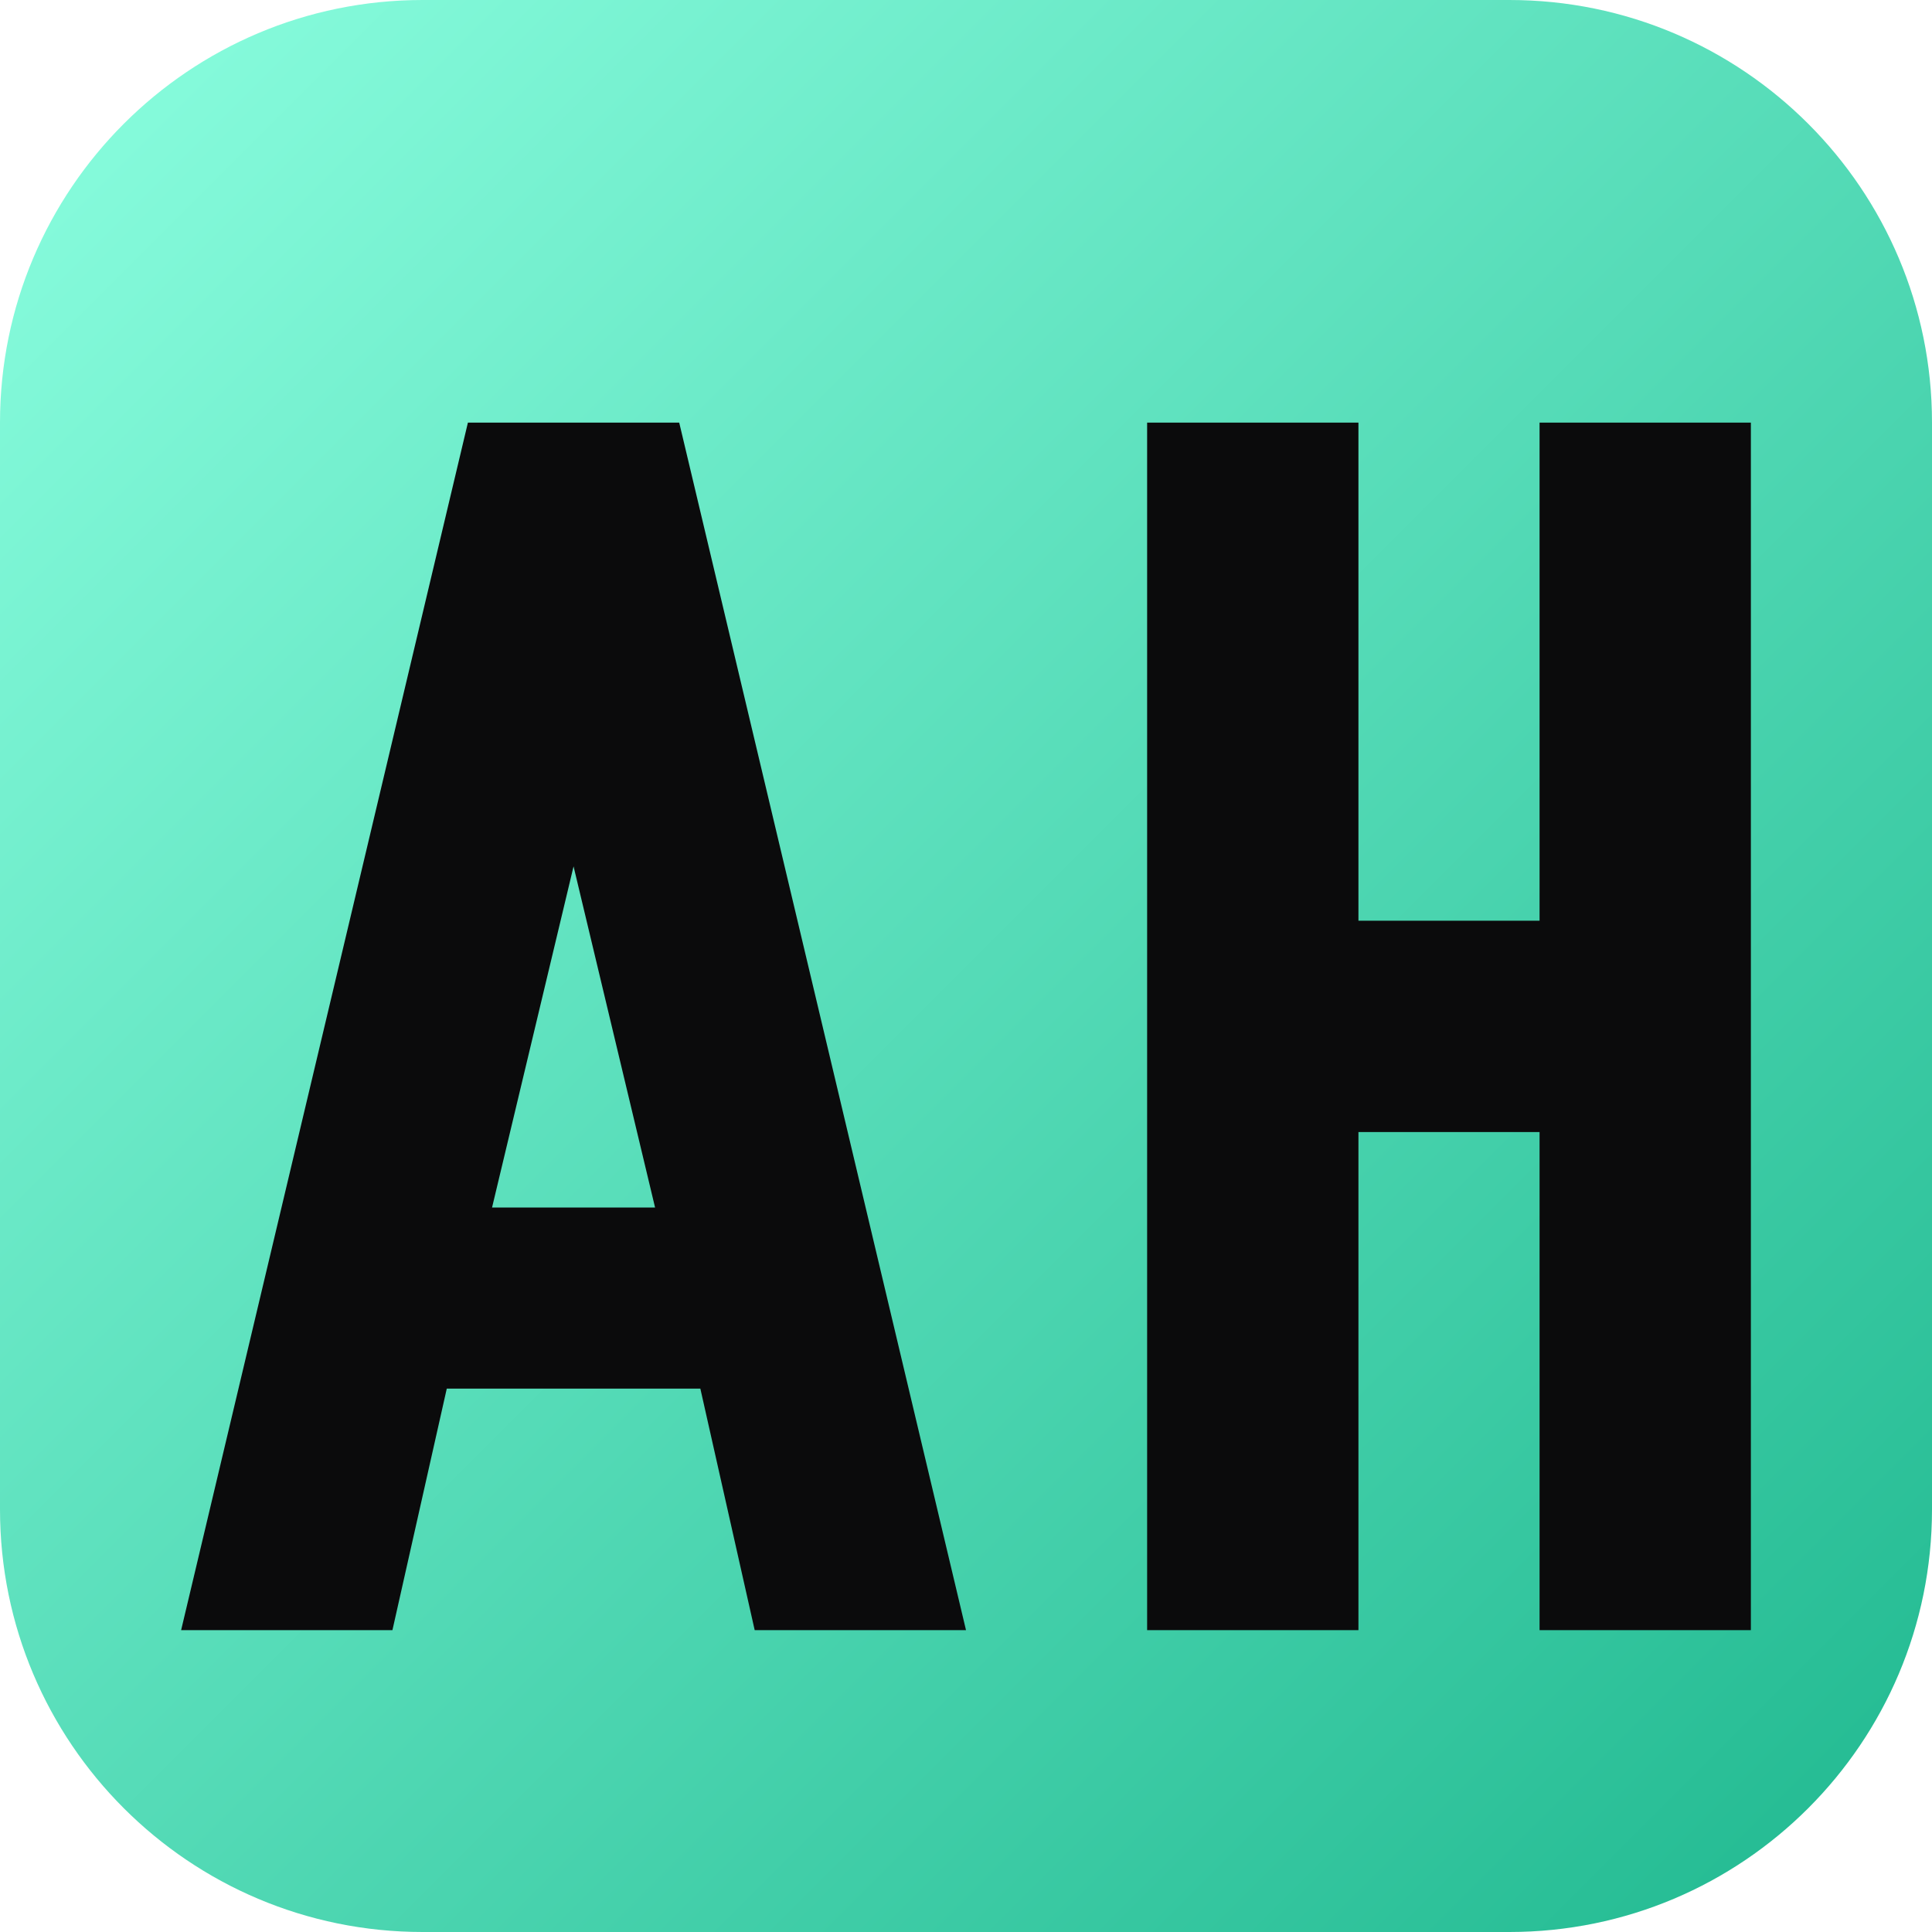
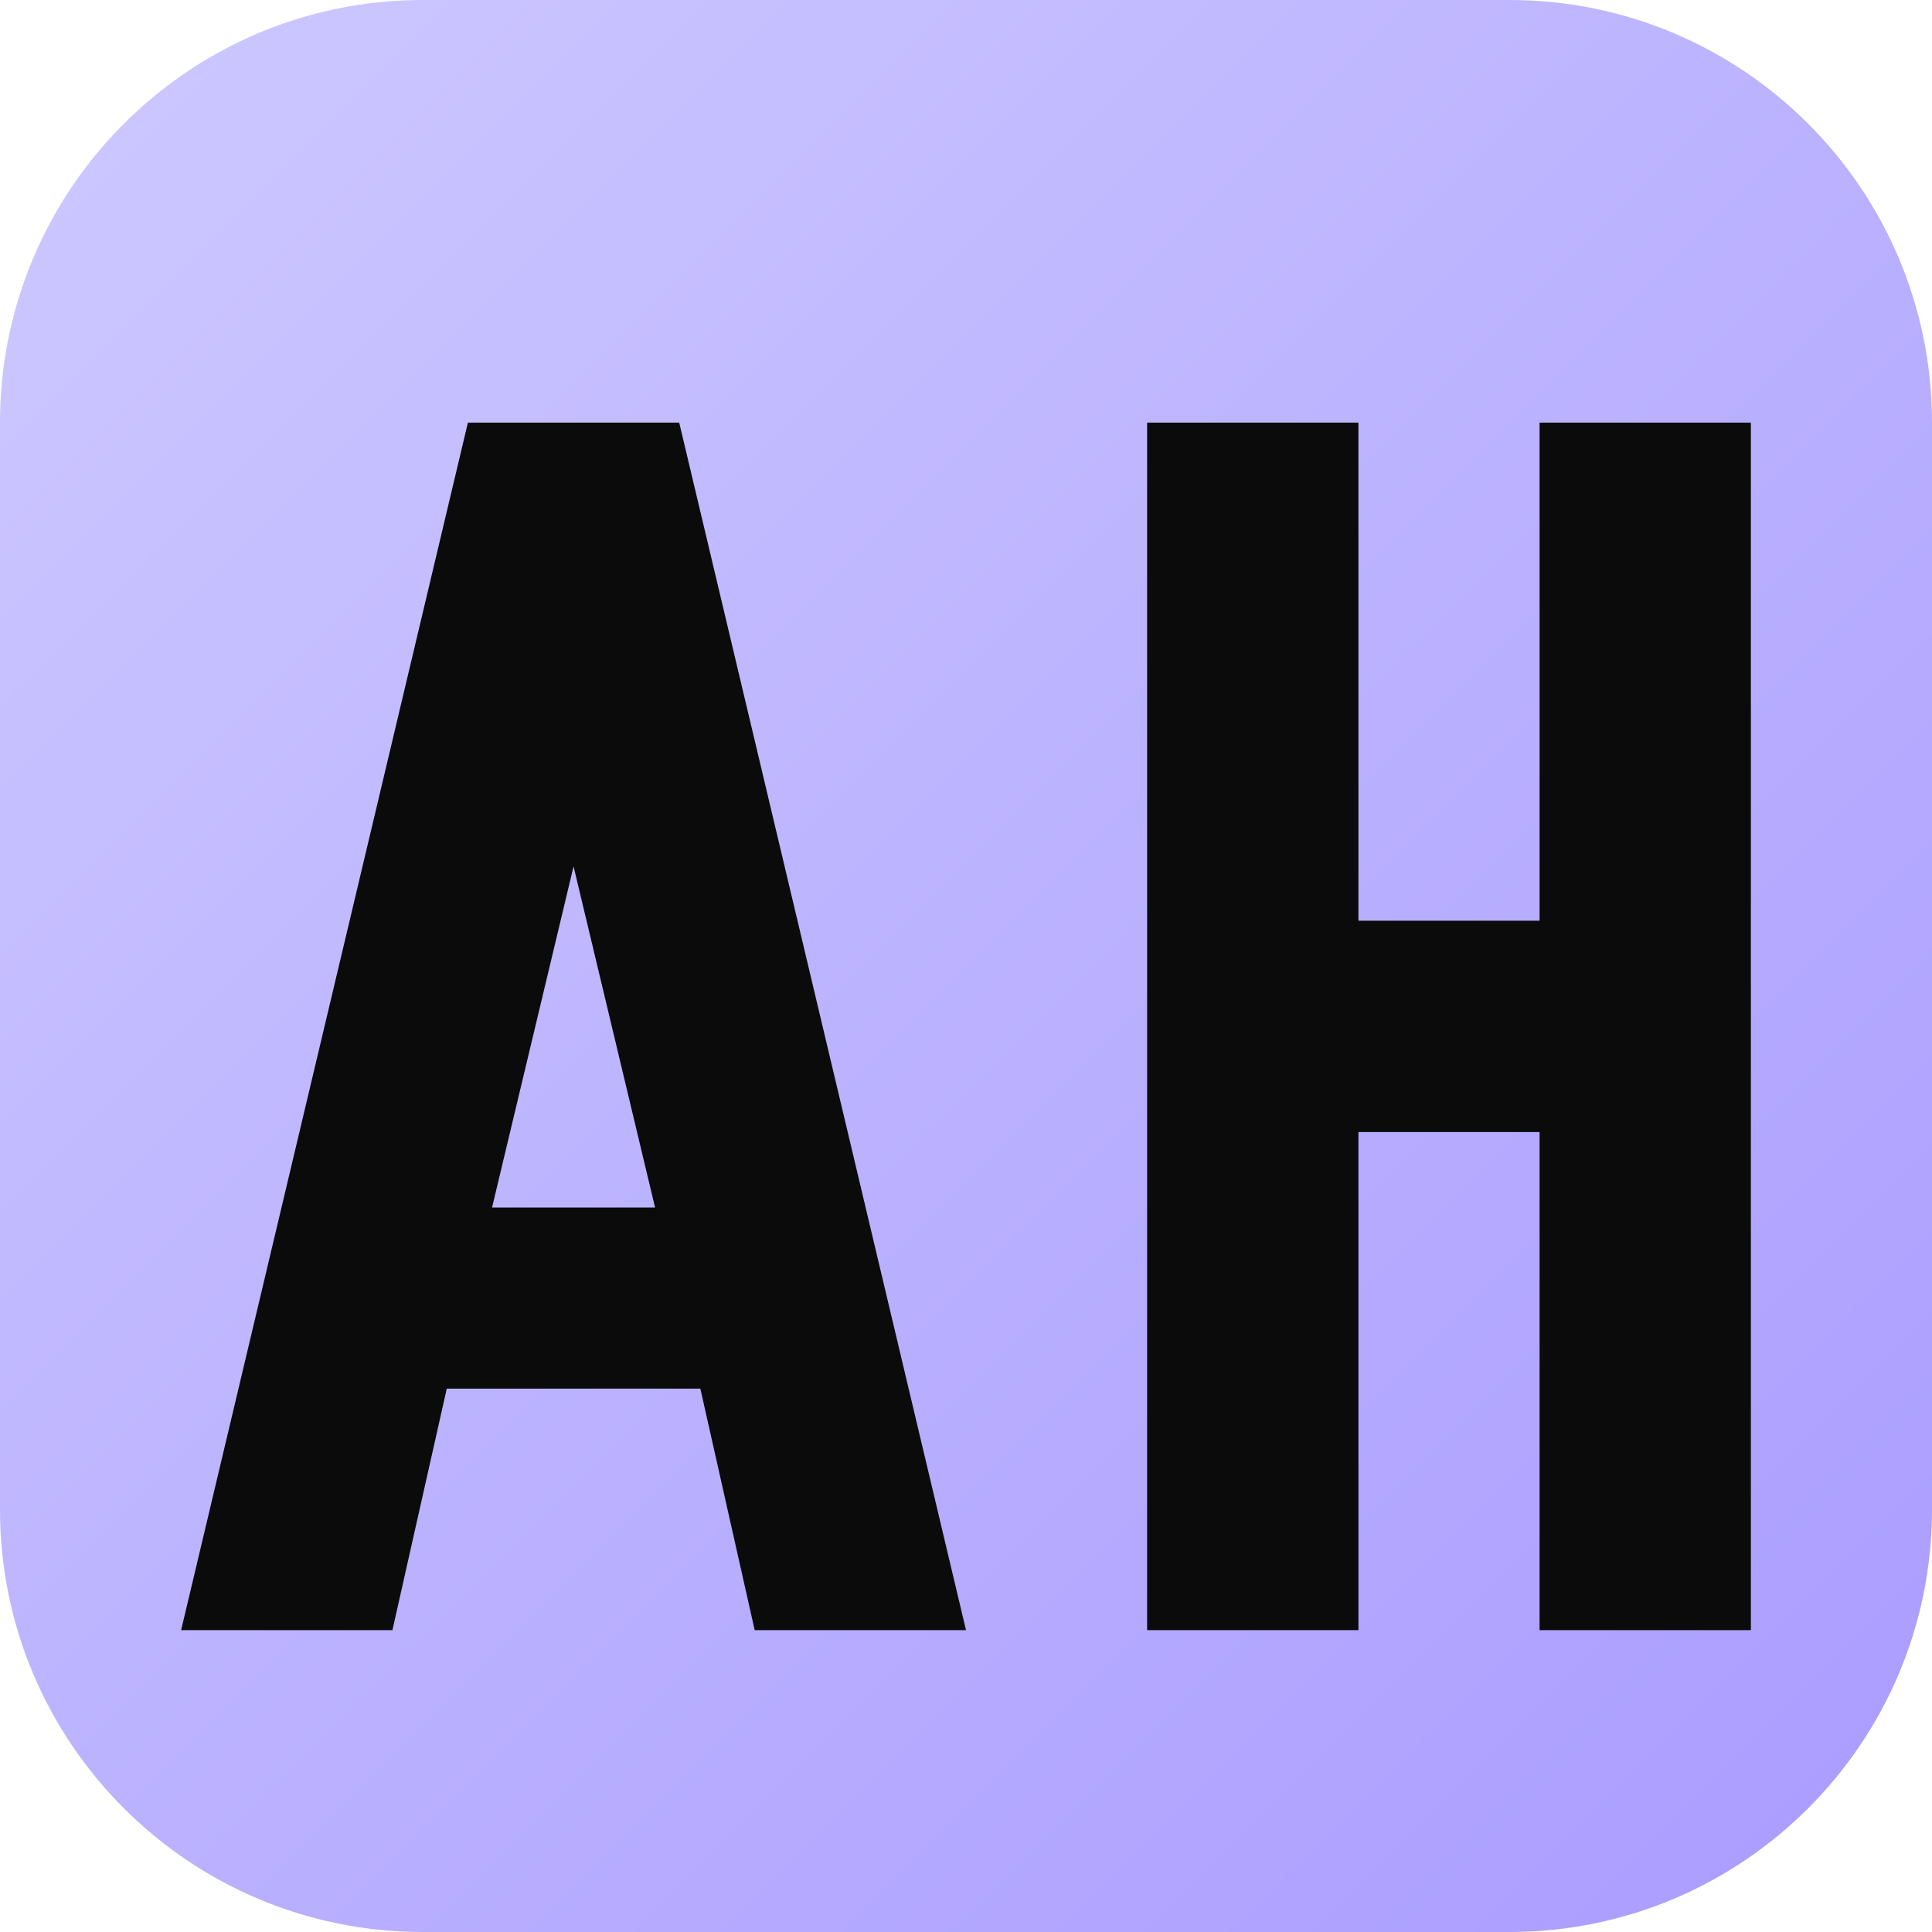
<svg xmlns="http://www.w3.org/2000/svg" viewBox="0 0 64 64">
  <defs>
    <linearGradient id="g" x1="0" y1="0" x2="1" y2="1">
-       <stop offset="0" stop-color="#8CFFE0" />
-       <stop offset="1" stop-color="#1FB88F" />
+       <stop offset="0" stop-color="#CEC9FF" />
+       <stop offset="1" stop-color="#A99BFF" />
    </linearGradient>
  </defs>
  <path d="M14 0h36a14 14 0 0 1 14 14v36a14 14 0 0 1-14 14H14A14 14 0 0 1 0 50V14A14 14 0 0 1 14 0Z" fill="url(#g)" />
  <path fill="#0B0B0C" fill-rule="evenodd" d="M6 52 15.5 12h7L32 52h-7l-1.8-8H14.8L13 52ZM19 26.7 21.7 38h-5.4ZM38 12h7v16.5h6V12h7v40h-7V35.5h-6V52h-7Z" transform="translate(0 2)" />
</svg>
